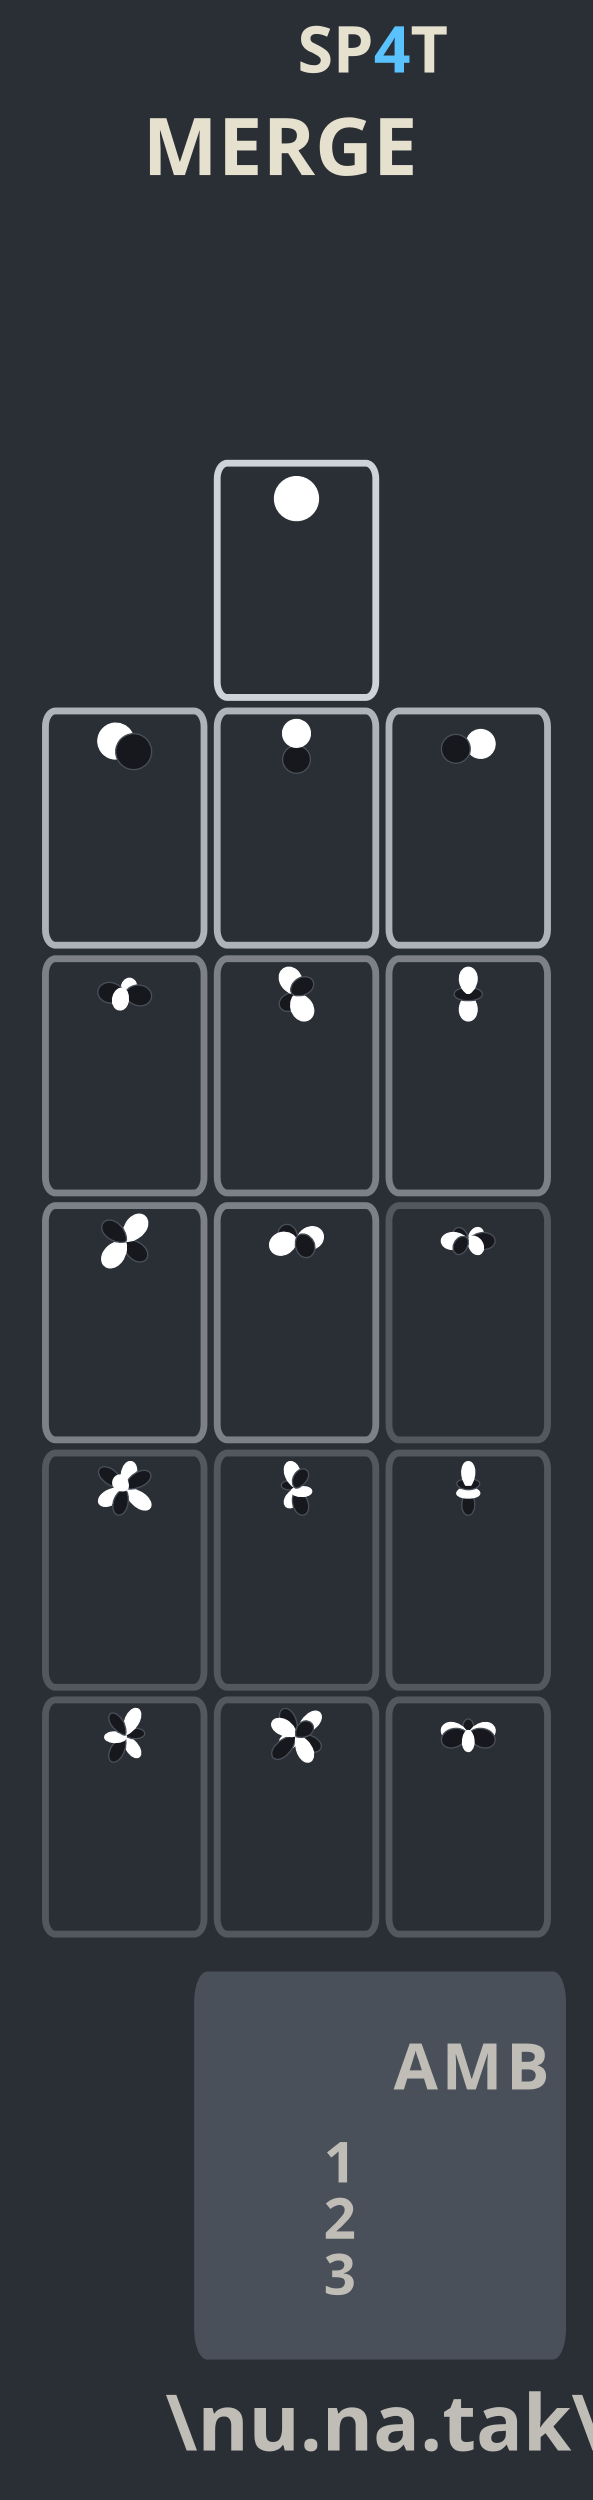
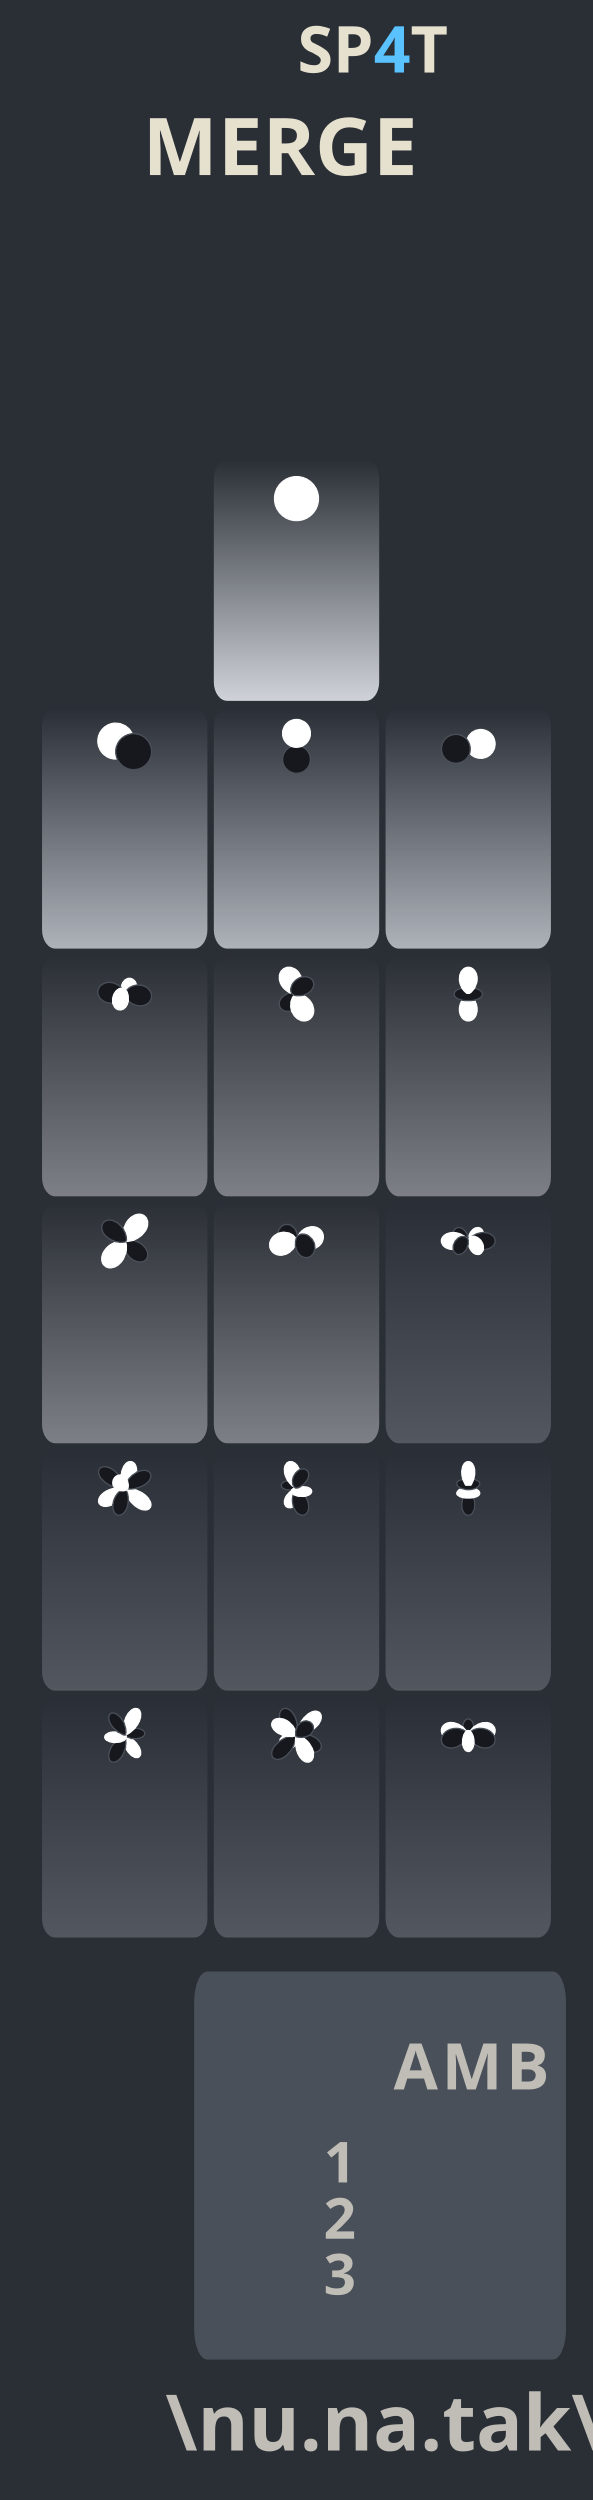
<svg xmlns="http://www.w3.org/2000/svg" version="1.1" width="30.48mm" height="128.5mm" viewBox="0 0 30.48 128.5" id="svg8">
  <defs id="component-defs">
-     
-     
-     
-     
+     <linearGradient id="cell-g1" gradientUnits="userSpaceOnUse" x1="0" y1="23.633" x2="0" y2="36.023">
+       <stop offset="0" stop-color="#2a2e35" />
+       <stop offset="1" stop-color="#cfd3d9" />
+     </linearGradient>
+     <linearGradient id="cell-g2" gradientUnits="userSpaceOnUse" x1="0" y1="36.369" x2="0" y2="48.759">
+       <stop offset="0" stop-color="#2a2e35" />
+       <stop offset="1" stop-color="#cfd3d9" />
+     </linearGradient>
+     <linearGradient id="cell-g3" gradientUnits="userSpaceOnUse" x1="0" y1="49.103" x2="0" y2="61.493">
+       <stop offset="0" stop-color="#2a2e35" />
+       <stop offset="1" stop-color="#cfd3d9" />
+     </linearGradient>
+     <linearGradient id="cell-g4" gradientUnits="userSpaceOnUse" x1="0" y1="61.794" x2="0" y2="74.184">
+       <stop offset="0" stop-color="#2a2e35" />
+       <stop offset="1" stop-color="#cfd3d9" />
+     </linearGradient>
+     <linearGradient id="cell-g5" gradientUnits="userSpaceOnUse" x1="0" y1="74.511" x2="0" y2="86.901">
+       <stop offset="0" stop-color="#2a2e35" />
+       <stop offset="1" stop-color="#cfd3d9" />
+     </linearGradient>
+     <linearGradient id="cell-g6" gradientUnits="userSpaceOnUse" x1="0" y1="87.2" x2="0" y2="99.59">
+       <stop offset="0" stop-color="#2a2e35" />
+       <stop offset="1" stop-color="#cfd3d9" />
+     </linearGradient>
  </defs>
  <g id="panel">
    <rect id="background" x="0" y="0" width="30.48" height="128.5" fill="#2a2e35" />
    <rect style="fill:#4a5059;stroke:none;stroke-width:0.915" id="rect138-0" width="19.112" height="19.948" x="9.98" y="101.335" rx="0.677" ry="1.552" />
    <text id="brand" x="19.76" y="125.958" font-family="'Rounded Mplus 1c', 'Arial Rounded MT Bold', sans-serif" font-size="4" font-weight="700" text-anchor="middle" fill="#bfbdb6">\nu.na.tak\</text>
    <text x="24.135" y="107.4" id="text46" style="font-weight:600;font-size:3.3px;font-family:'Barlow Condensed', 'Arial Narrow', sans-serif;letter-spacing:0.2;text-anchor:middle;fill:#bfbdb6">
      <tspan id="tspan85" x="24.235" y="107.4">AMB</tspan>
    </text>
    <g id="g1" transform="translate(27.285,4.221)">
      <text id="title" x="-12.889" y="4.779" style="font-weight:bold;font-size:4.1px;font-family:'Rounded Mplus 1c', 'Arial Rounded MT Bold', sans-serif;text-anchor:middle;fill:#e6e1cf">
        <tspan id="tspan16" x="-12.889" y="4.779">MERGE</tspan>
      </text>
      <text id="text150" x="-8.13" y="-0.493" style="font-weight:bold;font-size:3.321px;font-family:'Rounded Mplus 1c', 'Arial Rounded MT Bold', sans-serif;text-anchor:middle;fill:#e6e1cf;stroke-width:0.81">
        <tspan id="tspan153" x="-8.13" y="-0.493" style="stroke-width:0.81">SP<tspan fill="#59c2ff" id="title-accent">4</tspan>T</tspan>
      </text>
    </g>
-     <rect style="opacity:0.8;fill:none;stroke:#cfd3d9;stroke-width:0.35" id="rect34" width="8.15" height="12.04" x="19.993" y="36.544" rx="0.509" ry="0.789" />
-     <rect style="opacity:0.8;fill:none;stroke:#cfd3d9;stroke-width:0.35" id="rect21" width="8.15" height="12.04" x="11.165" y="36.544" rx="0.509" ry="0.789" />
-     <rect style="opacity:0.8;fill:none;stroke:#cfd3d9;stroke-width:0.35" id="rect47" width="8.15" height="12.04" x="2.336" y="36.544" rx="0.509" ry="0.789" />
+     <rect style="opacity:0.8;fill:url(#cell-g2);stroke:none" id="rect34" width="8.5" height="12.39" x="19.818" y="36.369" rx="0.684" ry="0.964" />
+     <rect style="opacity:0.8;fill:url(#cell-g2);stroke:none" id="rect21" width="8.5" height="12.39" x="10.99" y="36.369" rx="0.684" ry="0.964" />
+     <rect style="opacity:0.8;fill:url(#cell-g2);stroke:none" id="rect47" width="8.5" height="12.39" x="2.161" y="36.369" rx="0.684" ry="0.964" />
    <g fill-rule="evenodd" stroke-width="2.2" stroke-linejoin="round" id="g2-7" transform="matrix(0.03,0,0,0.03,22.57143,36.86622)">
      <path d="m 73.72,70.32 -6.6,-0.21 -6.19,-1.85 -4.54,-2.69 -4.22,-4.02 1.03,-4.33 -0.21,-7.63 -1.65,-5.37 -3.71,-5.98 3.3,-6.81 5.26,-5.46 6.39,-3.51 6.6,-1.44 h 3.92 l 5.37,1.03 5.15,2.27 3.51,2.47 2.99,2.99 2.48,3.51 1.65,3.51 1.44,5.57 0.21,4.12 -0.83,5.57 -1.03,3.1 -2.89,5.15 -4.43,4.65 -3.72,2.47 -4.33,1.86 z" id="path1-0" style="fill:#ffffff;stroke:#ffffff" />
      <path d="M 30.61,78.78 H 26.69 L 21.33,77.74 16.17,75.48 12.66,73 9.67,70.01 7.2,66.5 5.55,63 4.1,57.43 3.9,53.3 l 0.82,-5.57 1.03,-3.09 2.89,-5.16 4.44,-4.64 3.71,-2.48 4.33,-1.85 4.95,-1.03 h 5.16 l 3.51,0.61 4.12,1.45 4.54,2.68 4.23,3.61 2.47,3.92 1.86,4.12 1.24,5.16 v 6.19 l -0.83,4.74 -2.68,5.16 -2.27,3.1 -2.78,2.78 -3.51,2.48 -5.16,2.26 z" id="path2-4" style="fill:#16181d;stroke:#4a5059" />
    </g>
    <g fill-rule="evenodd" stroke-width="2.2" stroke-linejoin="round" id="g2-0" transform="matrix(0.03,0,0,0.03,13.74278,36.86622)">
      <path d="m 52.59,95.9 h -5.38 l -3.98,-0.8 -7.37,-3.58 -5.28,-5.28 -2.78,-4.98 -1,-2.98 -0.6,-2.99 v -6.17 l 1.99,-6.97 3.59,-5.58 3.48,-3.28 4.39,-2.59 0.79,-1 8.17,1.79 4.58,-0.2 6.17,-1.59 0.8,1 4.38,2.59 3.28,3.08 3.19,4.58 1.79,4.38 0.8,3.79 v 6.17 l -1.2,4.98 -1.99,4.18 -2.99,3.98 -4.68,3.89 -4.38,2.19 z" id="path1-6" style="fill:#16181d;stroke:#4a5059" />
      <path d="M 51.19,51.49 46.61,51.29 40.64,49.9 34.27,45.72 30.98,42.23 28.79,38.85 27,34.47 26.2,30.68 v -6.17 l 0.6,-2.99 2.19,-5.37 2.19,-3.39 3.69,-3.68 3.18,-2.19 5.18,-2.19 3.98,-0.8 h 5.38 l 3.98,0.8 7.37,3.58 3.29,2.89 3.18,4.18 1.99,4.18 1.2,4.98 v 6.17 l -0.8,3.79 -1.79,4.38 -2.99,4.38 -3.48,3.29 -5.38,3.38 z" id="path2-5" style="fill:#ffffff;stroke:#ffffff" />
    </g>
    <g fill-rule="evenodd" stroke-width="2.2" stroke-linejoin="round" id="g2-3" transform="matrix(0.03,0,0,0.03,4.91514,36.86712)">
      <path d="M 36.89,71.46 H 31.24 L 25.07,70.17 20.19,68.12 14.54,64.26 11.32,61.05 7.98,56.42 4.9,49.23 3.87,43.58 v -5.66 l 1.29,-6.42 2.31,-5.4 3.08,-4.63 4.76,-4.75 5.65,-3.6 6.43,-2.31 5.14,-0.77 9.25,0.77 8.73,3.6 6.04,4.75 2.83,3.34 3.34,5.4 -1.16,0.64 -5.91,1.03 -6.68,3.08 -3.85,2.83 -3.47,3.47 -3.09,4.37 -3.08,7.19 -1.03,5.66 0.26,7.71 z" id="path1-85" style="fill:#ffffff;stroke:#ffffff" />
      <path d="m 67.22,89.7 -6.43,-0.25 -4.62,-1.03 -4.63,-1.8 -5.65,-3.6 -4.76,-4.75 -4.36,-6.68 0.25,-0.52 -1.28,-2.82 -1.29,-6.43 v -5.65 l 1.03,-5.66 3.08,-7.19 3.09,-4.37 3.47,-3.47 5.65,-3.85 4.88,-2.06 7.2,-1.54 5.65,0.25 6.17,1.29 4.88,2.06 5.66,3.85 3.21,3.21 3.34,4.63 3.08,7.19 1.03,5.66 v 5.65 l -1.28,6.43 -2.32,5.39 -3.08,4.63 -4.75,4.75 -5.66,3.6 -6.42,2.31 z" id="path2-1" style="fill:#16181d;stroke:#4a5059" />
    </g>
-     <rect style="fill:none;stroke:#cfd3d9;stroke-width:0.35" id="rect137" width="8.15" height="12.04" x="11.165" y="23.808" rx="0.509" ry="0.789" />
+     <rect style="fill:url(#cell-g1);stroke:none" id="rect137" width="8.5" height="12.39" x="10.99" y="23.633" rx="0.684" ry="0.964" />
    <path d="M 15.342,26.763 H 15.137 l -0.224,-0.043 -0.2,-0.081 -0.2,-0.134 -0.15,-0.15 -0.134,-0.2 -0.081,-0.2 -0.043,-0.224 v -0.205 l 0.043,-0.224 0.081,-0.2 0.134,-0.2 0.15,-0.15 0.2,-0.134 0.2,-0.081 0.224,-0.043 h 0.205 l 0.224,0.043 0.2,0.081 0.2,0.134 0.15,0.15 0.134,0.2 0.081,0.2 0.043,0.224 v 0.205 l -0.043,0.224 -0.081,0.2 -0.134,0.2 -0.15,0.15 -0.2,0.134 -0.2,0.081 z" id="path1-2" style="fill:#ffffff;fill-rule:evenodd;stroke:#ffffff;stroke-width:0.054;stroke-linejoin:round" />
-     <rect style="opacity:0.5;fill:none;stroke:#cfd3d9;stroke-width:0.35" id="rect40" width="8.15" height="12.04" x="19.993" y="49.278" rx="0.509" ry="0.789" />
-     <rect style="opacity:0.5;fill:none;stroke:#cfd3d9;stroke-width:0.35" id="rect41" width="8.15" height="12.04" x="11.165" y="49.278" rx="0.509" ry="0.789" />
-     <rect style="opacity:0.5;fill:none;stroke:#cfd3d9;stroke-width:0.35" id="rect42" width="8.15" height="12.04" x="2.336" y="49.278" rx="0.509" ry="0.789" />
+     <rect style="opacity:0.5;fill:url(#cell-g3);stroke:none" id="rect40" width="8.5" height="12.39" x="19.818" y="49.103" rx="0.684" ry="0.964" />
+     <rect style="opacity:0.5;fill:url(#cell-g3);stroke:none" id="rect41" width="8.5" height="12.39" x="10.99" y="49.103" rx="0.684" ry="0.964" />
+     <rect style="opacity:0.5;fill:url(#cell-g3);stroke:none" id="rect42" width="8.5" height="12.39" x="2.161" y="49.103" rx="0.684" ry="0.964" />
    <g fill-rule="evenodd" stroke-width="2.2" stroke-linejoin="round" id="g4-59" transform="matrix(0.03,0,0,0.03,13.74293,49.59772)">
      <path d="M 38.02,79.63 31.6,79.42 28.18,78.35 24.97,76.42 22.51,73.75 21.22,71.4 20.37,67.97 v -2.78 l 0.85,-3.64 1.5,-2.99 3.75,-4.39 4.92,-3.42 6.63,-3 h 1.28 l 2.14,0.86 3.21,2.78 1.61,0.54 -3,3.63 -2.78,7.28 -0.43,8.98 1.71,7.06 z" id="path1-83" style="fill:#16181d;stroke:#4a5059" />
      <path d="m 41.44,48.61 -3.21,-0.86 -2.99,-1.92 -4.92,-3.64 -2.89,-2.89 -3,-4.06 -2.14,-4.07 -1.71,-5.99 v -7.27 l 0.86,-3.21 1.92,-3.85 4.39,-4.39 5.56,-2.35 h 7.06 l 6.85,2.78 3.42,2.57 2.89,3.1 4.71,7.91 -0.54,0.75 -5.56,2.36 -3.85,2.78 -3.75,3.96 -2.35,3.63 -2.14,6.42 v 4.5 z" id="path2-0" style="fill:#ffffff;stroke:#ffffff" />
      <path d="M 65.19,95.89 H 60.7 l -3,-0.64 -6.42,-3.21 -5.02,-4.81 -4.71,-7.92 -1.5,-7.49 0.43,-8.98 2.78,-7.28 2.89,-3.53 3.21,0.64 h 6.84 l 5.35,-0.64 5.57,3.64 5.24,4.81 2.99,4.07 2.14,4.06 1.93,7.71 -0.22,5.56 -1.28,4.28 -2.14,3.64 -2.89,2.88 -3.63,2.14 z" id="path3-90" style="fill:#ffffff;stroke:#ffffff" />
      <path d="m 56.2,52.67 h -6.84 l -3,-0.64 -2.78,-1.28 -1.82,-1.82 -1.71,-4.06 v -4.5 l 2.14,-6.42 2.35,-3.63 3.75,-3.96 3.85,-2.78 6.2,-3 8.56,-0.43 5.99,1.93 4.39,3.96 1.92,4.49 v 5.35 l -2.13,5.35 -3.75,4.38 -4.49,3.21 -7.06,3.21 z" id="path4-7" style="fill:#16181d;stroke:#4a5059" />
    </g>
    <g fill-rule="evenodd" stroke-width="2.2" stroke-linejoin="round" id="g3-6" transform="matrix(0.03,0,0,0.03,22.57143,49.60072)">
      <path d="M 51.01,95.9 46.57,95.5 42.33,93.48 39.21,90.55 36.18,85.31 34.77,79.46 V 73.4 l 1.21,-5.85 3.13,-7.36 6.05,0.81 h 9.48 l 6.05,-0.81 3.13,7.36 1.21,5.85 v 5.85 l -2.02,7.47 -2.42,3.83 -2.32,2.32 -2.82,1.82 z" id="path1-838" style="fill:#ffffff;stroke:#ffffff" />
      <path d="m 54.64,61 h -9.48 l -6.26,-0.61 -0.6,-0.6 -5.45,-1.62 -4.03,-2.42 -2.53,-3.13 -0.4,-1.21 0.4,-4.23 1.92,-2.53 2.62,-2.01 8.07,-3.23 6.46,7.46 3.03,1.82 4.03,-0.2 4.54,-4.14 3.93,-4.94 7.67,3.02 3.73,2.93 1.62,3.03 v 3.02 l -1.01,2.22 -1.92,2.12 -4.03,2.42 -5.45,1.62 -0.61,0.6 z" id="path2-6" style="fill:#16181d;stroke:#4a5059" />
      <path d="m 51.41,48.69 -4.03,-0.2 -4.54,-4.14 -3.84,-4.84 -3.02,-7.26 -1.21,-5.86 0.4,-8.47 2.62,-6.66 4.54,-4.94 3.03,-1.61 3.43,-0.81 3.63,0.2 3.03,1.01 2.82,1.82 2.32,2.32 3.03,5.24 1.41,5.85 v 6.05 l -0.6,3.64 -3.64,9.48 -6.35,7.36 z" id="path3-1" style="fill:#ffffff;stroke:#ffffff" />
    </g>
    <g fill-rule="evenodd" stroke-width="2.2" stroke-linejoin="round" id="g4-5" transform="matrix(0.03,0,0,0.03,4.91424,49.60072)">
      <path d="m 52.58,43.75 -3.37,-3.17 -1.99,-0.79 -2.57,-0.2 -0.7,-0.89 0.8,-4.36 1.98,-4.56 3.86,-4.47 4.76,-2.37 3.97,-0.2 4.36,1.58 3.47,3.08 1.19,1.78 1.98,5.35 -5.05,0.9 -5.36,2.18 -4.36,2.97 z" id="path1-8" style="fill:#ffffff;stroke:#ffffff" />
      <path d="M 29.38,65.56 20.26,64.77 13.32,62 7.67,57.14 4.89,52.38 3.9,48.41 v -3.57 l 0.99,-3.96 1.99,-3.57 2.28,-2.48 5.35,-3.37 6.15,-1.58 h 5.55 l 4.95,0.99 7.34,3.37 5.16,3.76 0.89,1.49 -3.67,0.89 -3.17,1.79 -3.08,2.87 -2.18,2.98 -1.78,3.57 -1.39,4.95 z" id="path2-8" style="fill:#16181d;stroke:#4a5059" />
      <path d="m 79.15,69.93 h -5.56 l -6.14,-1.39 -6.15,-2.98 -5.45,-4.06 -0.2,-9.91 -1.19,-4.17 -1.98,-3.57 4.86,-4.66 3.76,-2.18 4.17,-1.58 5.15,-1.19 5.55,0.2 5.75,1.18 4.76,2.19 2.58,1.78 3.67,3.87 2.18,3.96 0.99,3.97 -0.4,5.75 -1.78,4.16 -3.07,3.67 -2.98,2.18 -4.56,1.98 z" id="path3-9" style="fill:#16181d;stroke:#4a5059" />
      <path d="m 43.26,77.06 -5.16,-0.59 -3.17,-1.78 -2.28,-2.28 -3.37,-6.75 -0.2,-7.93 2.18,-7.53 3.37,-5.16 3.08,-2.87 3.17,-1.79 5.35,-0.79 4.17,1.79 3.47,4.65 1.98,6.75 0.2,9.12 -1.79,5.75 -2.57,4.36 -3.87,3.47 z" id="path4-4" style="fill:#ffffff;stroke:#ffffff" />
    </g>
-     <rect style="opacity:0.25;fill:none;stroke:#cfd3d9;stroke-width:0.35" id="rect98" width="8.15" height="12.04" x="19.993" y="61.969" rx="0.509" ry="0.789" />
-     <rect style="opacity:0.5;fill:none;stroke:#cfd3d9;stroke-width:0.35" id="rect99" width="8.15" height="12.04" x="11.165" y="61.969" rx="0.509" ry="0.789" />
-     <rect style="opacity:0.5;fill:none;stroke:#cfd3d9;stroke-width:0.35" id="rect100" width="8.15" height="12.04" x="2.336" y="61.969" rx="0.509" ry="0.789" />
+     <rect style="opacity:0.25;fill:url(#cell-g4);stroke:none" id="rect98" width="8.5" height="12.39" x="19.818" y="61.794" rx="0.684" ry="0.964" />
+     <rect style="opacity:0.5;fill:url(#cell-g4);stroke:none" id="rect99" width="8.5" height="12.39" x="10.99" y="61.794" rx="0.684" ry="0.964" />
+     <rect style="opacity:0.5;fill:url(#cell-g4);stroke:none" id="rect100" width="8.5" height="12.39" x="2.161" y="61.794" rx="0.684" ry="0.964" />
    <g fill-rule="evenodd" stroke-width="2.2" stroke-linejoin="round" id="g4-9" transform="matrix(0.03,0,0,0.03,4.91469,62.29178)">
      <path d="m 78.06,85.77 -5.52,-0.24 -4.6,-1.37 -3.22,-1.61 -4.83,-3.46 -4.02,-4.02 -2.77,-3.91 -1.15,-0.69 0.93,-11.73 -0.47,-3.68 -1.26,-4.03 0.92,-0.69 h 4.83 l 8.74,-1.83 0.92,0.91 5.29,1.85 5.75,3.21 2.99,2.3 4.25,4.49 2.31,3.68 1.83,4.6 0.24,6.21 -0.47,1.84 -1.84,3.45 -1.95,1.95 -3.22,1.84 z" id="path1-67" style="fill:#16181d;stroke:#4a5059" />
      <path d="m 54.14,50.58 -2.19,-0.35 0.93,-2.76 -0.69,-6.9 -2.07,-5.98 -2.31,-4.14 v -1.38 l 5.07,-11.04 2.99,-4.14 4.25,-4.26 6.67,-4.14 4.83,-1.38 4.37,-0.23 3.45,0.69 3.45,1.61 4.02,4.03 2.31,6.21 -0.24,7.13 -1.6,5.06 -2.07,3.91 -6.33,7.47 -7.36,5.29 -5.06,2.31 -0.92,0.92 z" id="path2-89" style="fill:#ffffff;stroke:#ffffff" />
      <path d="m 26.31,95.89 -4.14,-0.23 -4.14,-1.38 -4.48,-3.8 -1.62,-2.53 -1.38,-4.6 V 77.6 l 1.38,-5.29 1.84,-3.91 4.37,-5.98 4.26,-4.03 3.45,-2.52 7.36,-3.68 0.92,-0.92 1.84,-0.24 5.75,1.16 h 5.98 l 3.45,-0.92 1.5,5.17 v 8.97 l -0.92,4.14 0.22,1.15 -0.68,0.69 -3.68,9.2 -3.68,5.29 -5.41,5.18 -5.52,3.22 z" id="path3-7" style="fill:#ffffff;stroke:#ffffff" />
      <path d="m 50,51.73 -8.28,0.46 -5.75,-1.16 -1.84,0.24 -0.92,-0.93 -5.29,-1.83 -5.75,-3.23 -6.33,-5.63 -2.53,-3.45 -2.07,-4.37 -0.69,-2.76 0.47,-6.9 1.83,-3.45 1.96,-1.95 3.22,-1.85 3.68,-0.92 h 3.91 l 4.37,0.92 7.59,3.91 6.33,5.87 2.75,3.91 1.15,0.69 v 1.15 l 2.99,5.75 1.85,6.67 0.23,4.6 -0.93,2.99 z" id="path4-5" style="fill:#16181d;stroke:#4a5059" />
    </g>
    <g fill-rule="evenodd" stroke-width="2.2" stroke-linejoin="round" id="g4-52" transform="matrix(0.03,0,0,0.03,13.74308,62.28833)">
      <path d="m 49.14,46 -4.11,-5.18 -3.24,-2.37 -4.75,-2.16 -8.64,-1.3 -5.61,0.65 -4.54,1.51 0.76,-4.43 1.3,-3.24 4.21,-5.07 5.18,-2.59 6.26,-0.22 5.19,1.94 5.07,4.43 1.94,2.81 2.16,4.75 1.3,6.05 -1.51,1.94 z" id="path1-4" style="fill:#16181d;stroke:#4a5059" />
      <path d="m 81.75,62.85 -0.33,-4.86 -1.51,-5.61 -3.02,-5.4 -4.21,-4.43 -4.76,-3.02 -5.18,-1.52 h -4.32 l -5.07,1.84 2.37,-3.67 3.35,-3.56 4.32,-3.24 4.32,-2.16 7.13,-1.73 h 4.31 l 4.97,1.08 3.24,1.51 3.24,2.38 2.48,2.91 1.73,3.24 1.08,4.1 v 4.54 l -1.51,5.4 -1.94,3.45 -3.78,4.21 z" id="path2-9" style="fill:#ffffff;stroke:#ffffff" />
      <path d="M 24.95,74.3 H 20.63 L 15.66,73.22 11.34,71.06 8.43,68.57 5.4,64.25 4.11,60.37 3.89,54.54 l 0.65,-3.03 1.73,-4.1 2.59,-3.67 3.56,-3.35 5.62,-3.46 5.83,-1.51 4.53,-0.43 8.64,1.3 6.91,3.67 4.43,4.86 0.65,1.94 -0.87,3.67 v 6.48 l -4.1,6.7 -6.37,5.93 -5.61,3.03 z" id="path3-4" style="fill:#ffffff;stroke:#ffffff" />
      <path d="M 67.49,78.4 62.74,77.97 58.64,76.24 56.48,74.73 51.62,69 49.46,64.25 48.6,59.93 l -0.65,-0.86 0.21,-8.64 1.52,-6.05 1.94,-2.8 0.11,-0.97 0.43,0.43 4.32,-2.59 1.94,-0.44 5.62,0.22 3.88,1.3 3.03,1.72 5.94,5.73 3.02,5.4 0.86,2.59 0.87,7.99 -2.16,7.34 -4.21,5.08 -3.24,1.94 z" id="path4-47" style="fill:#16181d;stroke:#4a5059" />
    </g>
    <g fill-rule="evenodd" stroke-width="2.2" stroke-linejoin="round" id="g6" transform="matrix(0.03,0,0,0.03,22.57143,62.29118)">
      <path d="m 50,48.16 -0.1,-4.54 0.78,-0.77 1.35,-4.64 2.32,-4.25 3.77,-4.16 3.86,-2.32 5.03,-0.77 3.67,1.16 2.61,2.22 1.74,3.09 0.48,2.23 -6.76,0.77 -7.73,2.71 -8.89,5.41 -1.45,1.83 z" id="path1-9" style="fill:#ffffff;stroke:#ffffff" />
      <path d="M 49.81,48.16 49.32,46.52 47.68,44.3 38.4,38.69 31.06,36.18 24.1,35.41 l 2.61,-5.51 2.42,-2.03 3.67,-1.16 5.02,0.77 3.87,2.32 3.77,4.16 2.32,4.25 1.35,4.64 0.77,0.77 z" id="path2-55" style="fill:#16181d;stroke:#4a5059" />
      <path d="M 23.91,64.59 17.92,63.82 13.08,62.27 9.41,60.15 6.03,56.76 3.9,51.93 v -4.06 l 0.78,-2.51 1.93,-3.09 2.8,-2.61 3.67,-2.13 4.84,-1.54 5.99,-0.78 5.22,0.58 6.57,1.74 8.12,4.45 h -4.45 l -3.48,0.97 -4.44,2.7 -2.81,2.8 -2.12,3.1 -1.94,4.63 -0.58,2.71 z" id="path3-6" style="fill:#ffffff;stroke:#ffffff" />
      <path d="m 75.9,64.59 -0.1,-5.7 -0.58,-2.71 -1.93,-4.63 -2.13,-3.1 -2.8,-2.8 -4.44,-2.7 -3.48,-0.97 -4.64,0.39 0.19,-0.39 8.12,-4.45 6.57,-1.74 5.22,-0.58 5.99,0.78 4.83,1.54 3.67,2.13 2.61,2.42 1.74,2.51 1.16,3.28 -0.19,4.84 -2.51,4.83 -2.81,2.61 -3.67,2.12 -4.83,1.55 z" id="path4-1" style="fill:#16181d;stroke:#4a5059" />
      <path d="M 67.01,73.1 61.98,72.32 58.12,70 54.35,65.85 51.64,60.63 50.68,56.96 49.9,56.18 v -7.92 l 1.94,-3.67 2.99,-2.03 2.13,-0.58 h 3.48 l 5.41,1.93 5.31,4.54 3.48,6 1.16,4.44 v 5.8 l -0.77,1.93 -3,4.35 -2.51,1.55 z" id="path5" style="fill:#ffffff;stroke:#ffffff" />
      <path d="M 34.73,73.1 31.64,72.9 29.13,71.94 25.74,68.55 24,64.69 v -5.8 l 0.58,-2.71 2.9,-6.18 4.74,-4.93 3.67,-2.12 2.51,-0.78 h 5.42 l 2.89,1.36 2.61,2.99 0.58,1.74 v 7.92 l -0.77,0.78 -0.97,3.67 -1.74,3.67 -2.31,3.29 -4.35,3.77 z" id="path6" style="fill:#16181d;stroke:#4a5059" />
    </g>
-     <rect style="opacity:0.25;fill:none;stroke:#cfd3d9;stroke-width:0.35" id="rect158" width="8.15" height="12.04" x="19.993" y="74.686" rx="0.509" ry="0.789" />
-     <rect style="opacity:0.25;fill:none;stroke:#cfd3d9;stroke-width:0.35" id="rect159" width="8.15" height="12.04" x="11.165" y="74.686" rx="0.509" ry="0.789" />
-     <rect style="opacity:0.25;fill:none;stroke:#cfd3d9;stroke-width:0.35" id="rect160" width="8.15" height="12.04" x="2.336" y="74.686" rx="0.509" ry="0.789" />
-     <rect style="opacity:0.25;fill:none;stroke:#cfd3d9;stroke-width:0.35" id="rect224" width="8.15" height="12.04" x="19.993" y="87.375" rx="0.509" ry="0.789" />
-     <rect style="opacity:0.25;fill:none;stroke:#cfd3d9;stroke-width:0.35" id="rect225" width="8.15" height="12.04" x="11.165" y="87.375" rx="0.509" ry="0.789" />
-     <rect style="opacity:0.25;fill:none;stroke:#cfd3d9;stroke-width:0.35" id="rect226" width="8.15" height="12.04" x="2.336" y="87.375" rx="0.509" ry="0.789" />
+     <rect style="opacity:0.25;fill:url(#cell-g5);stroke:none" id="rect158" width="8.5" height="12.39" x="19.818" y="74.511" rx="0.684" ry="0.964" />
+     <rect style="opacity:0.25;fill:url(#cell-g5);stroke:none" id="rect159" width="8.5" height="12.39" x="10.99" y="74.511" rx="0.684" ry="0.964" />
+     <rect style="opacity:0.25;fill:url(#cell-g5);stroke:none" id="rect160" width="8.5" height="12.39" x="2.161" y="74.511" rx="0.684" ry="0.964" />
+     <rect style="opacity:0.25;fill:url(#cell-g6);stroke:none" id="rect224" width="8.5" height="12.39" x="19.818" y="87.2" rx="0.684" ry="0.964" />
+     <rect style="opacity:0.25;fill:url(#cell-g6);stroke:none" id="rect225" width="8.5" height="12.39" x="10.99" y="87.2" rx="0.684" ry="0.964" />
+     <rect style="opacity:0.25;fill:url(#cell-g6);stroke:none" id="rect226" width="8.5" height="12.39" x="2.161" y="87.2" rx="0.684" ry="0.964" />
    <g fill-rule="evenodd" stroke-width="2.2" stroke-linejoin="round" id="g8" transform="matrix(0.03,0,0,0.03,4.91469,75.00545)">
      <path stroke="#4a5059" d="m 68.08,52.17 -1.37,-0.22 -3.55,-1.03 3.55,-0.58 z M 56.41,73 l -0.57,-0.57 0.11,-5.84 4.01,5.61 -0.35,0.57 z" id="path1-5" style="fill:#16181d" />
      <path d="m 54.58,37.07 -2.86,-4.92 -2.86,-2.86 -2.75,-1.6 -2.17,-0.58 0.91,-6.63 3.43,-8.7 3.78,-4.69 2.52,-1.83 2.74,-1.15 h 4.35 l 3.21,1.61 2.17,2.17 1.6,2.75 1.37,4.57 0.46,6.87 -7.66,5.38 -4.92,4.92 z" id="path2-91" style="fill:#ffffff;stroke:#ffffff" />
      <path d="M 17.96,80.78 13.61,80.55 9.26,78.95 6.4,76.32 5.49,74.49 5.03,72.66 l 0.46,-4.58 1.83,-3.89 2.52,-3.2 4.92,-4.24 4.12,-2.52 5.03,-2.28 8.24,-2.52 h 0.91 l 4.35,2.97 4.58,1.15 0.34,0.34 -4.8,4.58 -3.21,4.57 -2.74,5.73 -2.29,8.92 -6.07,2.18 z" id="path3-3" style="fill:#ffffff;stroke:#ffffff" />
      <path d="m 86.16,86.96 -5.95,-0.46 -5.72,-2.06 -7.1,-4.57 -6.29,-6.07 -5.26,-7.32 -0.92,-7.1 -2.4,-6.75 2.06,-1.6 7.78,-0.23 5.95,1.37 11.21,5.27 5.72,4.12 4.47,4.46 4.12,6.87 0.91,3.66 v 2.74 l -0.91,2.98 -2.18,2.63 -2.52,1.37 z" id="path4-8" style="fill:#ffffff;stroke:#ffffff" />
      <path d="M 31.23,47.37 23.45,44.16 16.82,40.04 9.15,32.61 6.4,28.03 5.03,23.22 v -2.74 l 0.69,-2.52 2.4,-3.09 2.52,-1.37 2.97,-0.69 4.81,0.23 4.8,1.37 4.58,2.29 4.58,3.21 7.21,7.2 -4.69,2.18 -2.64,2.63 -1.83,3.2 -0.91,3.67 v 3.43 z" id="path5-8" style="fill:#16181d;stroke:#4a5059" />
      <path d="m 62.13,51.03 -7.44,-0.11 0.92,-2.06 0.45,-4.12 -0.45,-3.89 -1.15,-3.67 3.44,-4.8 4.92,-4.92 6.86,-4.58 0.92,-1.14 0.45,0.45 2.75,-1.37 5.95,-1.6 4.58,-0.23 3.66,0.69 3.2,1.6 2.18,2.17 1.37,3.66 -0.46,4.58 -2.28,4.58 -3.55,4 -4.81,3.67 -6.64,3.43 -8.69,2.52 -0.92,0.68 -1.6,-0.23 z" id="path6-9" style="fill:#16181d;stroke:#4a5059" />
      <path d="m 41.07,95.89 -2.97,-0.23 -3.2,-1.61 -2.18,-2.17 -1.6,-2.75 -1.37,-4.57 -0.23,-6.18 -0.46,-0.46 0.69,-0.92 0.68,-4.57 1.6,-4.81 2.29,-4.58 3.21,-4.57 4.46,-4.47 h 5.72 l 4.58,-1.14 2.4,5.61 1.15,6.41 v 7.55 l 0.45,0.68 -0.68,0.92 -0.69,5.26 -2.97,7.78 -3.21,4.58 -3.55,2.86 z" id="path7" style="fill:#16181d;stroke:#4a5059" />
      <path d="m 47.71,54 -5.49,-0.22 -6.18,-2.06 -3.78,-2.41 0.46,-0.45 -2.52,-3.89 -0.68,-2.75 v -3.43 l 0.91,-3.67 1.83,-3.2 2.64,-2.63 3.43,-1.83 4.8,-0.46 0.46,-0.46 0.46,0.69 3.43,1.14 4.24,3.78 2.97,5.49 1.37,7.1 -0.68,4.8 -2.18,2.86 -1.83,0.92 z" id="path8-4" style="fill:#ffffff;stroke:#ffffff" />
    </g>
    <g fill-rule="evenodd" stroke-width="2.2" stroke-linejoin="round" id="g6-3" transform="matrix(0.03,0,0,0.03,13.74278,75.00545)">
      <path d="m 40.4,83.1 -4.8,-0.2 -2,-0.8 -2.5,-2.1 -1.8,-3.8 -0.2,-4.8 1.6,-5.4 2.2,-3.8 4.9,-5.5 3.2,-2.4 0.9,3.5 2.2,2.2 -1.2,7 v 5.8 l 1.8,8.8 z" id="path1-95" style="fill:#ffffff;stroke:#ffffff" />
      <path d="m 41.2,53.1 -0.4,-0.4 -8,-0.4 -5.6,-2.2 -2.3,-2.1 -1,-2.2 v -2 l 1,-2.2 3.1,-2.7 6.8,-2.6 2.9,4.1 4.1,4.3 6.7,4.7 -2.5,0.1 -2,0.8 z m 17.4,-6 -3.1,0.5 3,-1.6 z" id="path2-17" style="fill:#16181d;stroke:#4a5059" />
      <path d="m 46.4,48.1 -4.6,-3.4 -7.3,-8.3 -3.6,-7.8 -1.4,-5 -0.4,-7.8 1.2,-5 3.3,-4.7 3.8,-2 5.4,0.2 4.8,2.6 3.7,3.9 3.8,7 -3.7,2.7 -3.3,3.3 -2.2,3.2 -2.2,5 -0.8,4 0.2,5.4 1,3.2 z" id="path3-45" style="fill:#ffffff;stroke:#ffffff" />
      <path d="m 61.2,95.9 -4.8,-0.6 -4.2,-2.4 -3.7,-3.9 -4,-7.2 -1.6,-9 V 67 l 1.3,-6.9 4.4,2.2 5.2,1.2 11.7,-0.1 -0.4,0.4 3,5.4 1.8,5.2 0.8,4.6 v 5 l -1.2,5 -2.2,3.6 -2.5,2.1 z" id="path4-14" style="fill:#16181d;stroke:#4a5059" />
      <path d="m 61.6,63.7 -9,-0.4 -7.2,-2.4 -3.5,-3.1 -0.8,-2.2 0.2,-2.8 3.5,-2.9 7.2,-0.6 3.2,-1.6 3.6,-0.8 8.2,0.6 3.8,1.2 2.6,1.6 1.5,1.5 1,2.2 v 2 l -1,2.2 -1.9,1.9 -2.8,1.6 -4.6,1.6 z" id="path5-6" style="fill:#ffffff;stroke:#ffffff" />
      <path d="m 52.6,49.1 -4,0.4 -1.6,-1 -1.9,-2.1 -1.6,-3.4 -0.6,-7 1.6,-6.2 3.6,-6 3.3,-3.3 3.6,-2.6 4.4,-1.2 h 3.8 l 2.2,0.6 3.3,2.5 1.8,3.8 0.2,4.8 -1.6,5.4 -3.4,5.4 -3.7,3.9 -5.8,4.2 z" id="path6-0" style="fill:#16181d;stroke:#4a5059" />
    </g>
    <g fill-rule="evenodd" stroke-width="2.2" stroke-linejoin="round" id="g4-3" transform="matrix(0.03,0,0,0.03,22.57157,75.00845)">
      <path d="m 51.42,95.9 h -3.05 l -3.46,-1.63 -2.14,-2.14 -2.44,-4.48 -1.22,-4.47 -0.41,-6.72 1.94,-11.09 5.09,0.81 13.73,-0.51 -0.2,1.02 1.22,4.27 0.61,5.5 -0.2,5.29 -0.81,4.07 -3.06,6.31 -2.14,2.14 z" id="path1-22" style="fill:#16181d;stroke:#4a5059" />
      <path d="m 54.07,66.18 h -8.34 l -5.5,-0.61 -4.88,-1.63 -4.38,-3.15 -0.82,-2.04 0.41,-2.44 2.75,-3.56 4.27,-2.85 5.7,1.63 4.89,0.61 5.9,-0.21 8.35,-2.03 5.59,4.37 1.22,2.04 0.41,2.24 -0.81,2.24 -1.53,1.52 -2.85,1.63 -4.88,1.63 z" id="path2-14" style="fill:#ffffff;stroke:#ffffff" />
      <path d="m 51.63,52.14 -5.9,-0.21 -7.33,-2.03 -1.02,0.2 -4.07,-3.05 -2.14,-2.34 -1.02,-2.65 0.82,-3.05 2.75,-2.34 6.71,-2.65 3.77,8.25 1.22,2.03 0.92,0.31 7.93,-0.21 5.09,-10.38 6.72,2.65 2.75,2.34 0.81,2.03 -0.2,1.84 -0.82,1.83 -2.13,2.34 -4.07,2.85 -5.91,1.63 z" id="path3-77" style="fill:#16181d;stroke:#4a5059" />
      <path d="m 54.38,44.3 h -8.96 l -4.88,-10.18 -1.43,-6.51 -0.41,-7.12 1.63,-8.35 2.44,-4.48 2.14,-2.13 3.46,-1.63 4.28,0.41 2.23,1.22 2.14,2.13 2.44,4.48 1.43,5.9 v 7.94 l -1.63,8.14 -3.66,8.15 z" id="path4-0" style="fill:#ffffff;stroke:#ffffff" />
    </g>
    <g fill-rule="evenodd" stroke-width="2.2" stroke-linejoin="round" id="g6-9" transform="matrix(0.03,0,0,0.03,4.91439,87.69745)">
      <path d="m 72.05,88.05 -4.67,-0.21 -5.93,-3.18 -5.62,-5.83 -4.45,-7 -0.21,-2.54 0.84,-5.94 -0.42,-7.41 0.64,-1.06 0.31,-2.65 9.75,3.6 7.53,7.31 5.09,7.42 2.12,5.94 0.21,5.72 -1.48,3.39 -2.02,1.8 z" id="path1-57" style="fill:#ffffff;stroke:#ffffff" />
      <path d="m 62.51,55.83 -9.75,-3.39 -0.96,-2.02 -1.06,-0.84 2.65,-0.96 4.88,-2.97 5.51,-4.45 3.6,-3.81 6.15,0.85 4.66,1.48 3.18,1.91 2.02,2.22 0.85,2.12 -0.43,2.97 -1.48,2.12 -2.02,1.59 -3.6,1.7 -3.39,0.84 -3.18,0.43 -7.21,-0.21 z" id="path2-2" style="fill:#16181d;stroke:#4a5059" />
      <path d="m 32.41,95.89 h -2.97 l -2.76,-1.06 -1.8,-1.59 -1.7,-2.96 -0.84,-5.09 0.21,-3.18 2.33,-8.06 3.18,-5.93 3.82,-4.88 -0.32,-0.74 6.99,-0.42 4.45,-0.85 4.88,-1.91 3.6,-3.18 0.53,7.31 -0.84,5.94 0.21,2.33 -0.85,0.85 -2.33,7.63 -2.76,5.3 -3.18,4.24 -4.98,4.35 z" id="path3-97" style="fill:#16181d;stroke:#4a5059" />
      <path d="m 51.48,49.47 -0.74,-0.11 1.27,-4.24 -0.21,-5.08 -1.48,-6.57 -1.7,-4.03 v -1.49 l 0.64,-0.63 2.33,-7.63 4.03,-7.21 5.62,-5.83 3.81,-2.12 2.33,-0.64 4.45,0.43 2.12,1.27 1.59,1.8 1.7,4.67 -0.21,6.99 -2.12,6.78 -3.18,5.94 -3.82,4.88 0.21,0.42 -9.85,8.58 z" id="path4-6" style="fill:#ffffff;stroke:#ffffff" />
      <path d="m 31.98,62.4 -7.42,-1.27 -6.15,-2.97 -2.01,-2.22 -0.85,-2.12 0.43,-2.97 1.48,-2.12 4.56,-2.86 3.39,-1.06 4.24,-0.64 7.21,0.21 0.42,-0.42 7.84,4.24 2.55,1.06 3.18,0.42 0.95,0.74 0.64,1.49 -0.21,2.97 -3.29,3.71 -6.78,2.75 z" id="path5-82" style="fill:#ffffff;stroke:#ffffff" />
      <path d="m 50.42,49.68 -3.39,-0.63 -7.63,-4.24 -1.69,-0.43 -0.22,-0.85 -7.52,-6.88 -4.03,-5.52 -2.76,-6.14 -0.84,-5.3 1.27,-4.88 2.44,-2.44 1.69,-0.63 h 3.82 l 4.24,1.69 6.25,5.2 4.03,5.51 2.54,4.03 2.97,10.38 0.42,6.57 -0.63,3.18 z" id="path6-99" style="fill:#16181d;stroke:#4a5059" />
    </g>
    <g fill-rule="evenodd" stroke-width="2.2" stroke-linejoin="round" id="g8-8" transform="matrix(0.03,0,0,0.03,13.74338,87.69775)">
      <path d="m 21.22,59.79 0.12,-1.77 1.41,-2.83 4.6,-4.84 9.56,1.54 -5.07,1.77 -5.67,2.83 z m 22.65,11.09 -0.36,-0.36 2.36,-4.48 2.24,-6.25 0.12,6.49 z" id="path1-3" style="fill:#ffffff;stroke:#ffffff" />
      <path d="m 79.25,79.13 -0.59,-0.35 -1.89,-6.61 -4.01,-7.07 -6.01,-6.73 -6.61,-4.95 5.43,-0.94 7.08,-3.07 8.25,3.77 3.31,2.13 5.54,5.54 1.89,3.54 0.7,2.83 v 2.83 l -1.18,3.3 -2.71,2.95 -3.07,1.65 -2.83,0.71 h -2.83 z" id="path2-7" style="fill:#16181d;stroke:#4a5059" />
      <path d="M 48.58,42.81 46.11,37.5 43.75,33.96 36.79,27 33.25,24.64 28.06,22.28 20.39,20.75 20.87,20.28 v -6.84 l 0.94,-3.31 1.65,-2.83 2.48,-2.24 3.07,-1.18 h 3.3 l 3.77,1.18 3.54,2.36 5.07,5.78 3.78,7.55 2.12,7.31 0.47,4.01 0.71,0.71 -2.36,6.13 z" id="path3-12" style="fill:#16181d;stroke:#4a5059" />
      <path d="m 79.25,39.5 -0.82,-6.25 -1.89,-3.3 -3.42,-2.95 -4.25,-1.65 -4.01,-0.24 -4.72,1.18 -3.06,1.89 -0.12,-0.35 5.42,-7.79 7.91,-7.19 6.37,-3.31 4.01,-0.94 h 3.54 l 4.01,1.42 2.24,2 1.65,3.54 0.23,4.48 -1.18,4.72 -3.53,6.37 z" id="path4-61" style="fill:#ffffff;stroke:#ffffff" />
      <path d="M 19.1,91.16 H 15.56 L 11.55,89.75 9.31,87.74 7.66,84.21 7.42,79.72 l 0.71,-3.3 1.89,-4.48 2.12,-3.3 8.61,-8.61 5.42,-3.54 5.67,-2.83 5.19,-1.89 5.89,0.24 5.66,-1.18 0.59,0.82 -0.7,2.6 -0.24,5.42 -0.94,2.83 -4.01,8.73 -3.31,5.19 -6.36,7.08 -4.13,3.42 -5.19,2.83 z" id="path5-7" style="fill:#16181d;stroke:#4a5059" />
      <path d="m 70.76,95.88 -4.48,-0.23 -2.6,-0.95 -3.54,-2.36 -4.6,-5.07 -3.3,-5.9 -2.12,-5.89 -1.42,-7.79 -0.71,-0.71 0.24,-10.61 0.83,-4.6 4.48,1.65 h 6.37 l 3.3,2.12 3.54,2.83 4.6,4.84 5.42,8.96 2.36,7.08 -0.47,8.26 -2.36,4.95 -2.47,2.24 z" id="path6-6" style="fill:#ffffff;stroke:#ffffff" />
      <path d="m 42.92,52.01 -7.55,-0.24 -8.25,-1.42 -8.26,-3.77 -3.3,-2.12 -4.84,-4.6 -2.59,-4.49 -0.71,-2.83 v -2.83 l 1.65,-4.01 2.24,-2.24 3.07,-1.65 6.37,-0.94 7.31,1.41 5.19,2.36 3.54,2.36 6.96,6.96 4.72,8.49 v 8.26 z" id="path7-5" style="fill:#ffffff;stroke:#ffffff" />
      <path d="m 58.49,53.66 -7.07,-0.71 -1.66,-0.71 -1.29,-1.53 v -7.79 l 3.06,-9.9 0.59,0.11 4.72,-4.95 5.43,-2.6 4.95,-0.47 5.9,1.89 3.42,2.95 2.12,4.01 0.47,5.66 -1.41,3.77 -2.13,3.07 -3.18,3.19 -6.84,2.83 z" id="path8-0" style="fill:#16181d;stroke:#4a5059" />
    </g>
    <g fill-rule="evenodd" stroke-width="2.2" stroke-linejoin="round" id="g6-4" transform="matrix(0.03,0,0,0.03,22.57173,87.69415)">
      <path d="M 53.07,42.66 51.1,41.79 h -2.41 l -1.98,0.87 -6.68,-7.12 1.54,-6.13 1.75,-3.51 2.08,-2.3 2.85,-1.53 3.94,0.22 3.61,2.74 1.98,3.28 1.97,6.58 v 0.65 z" id="path1-51" style="fill:#16181d;stroke:#4a5059" />
      <path d="m 6.19,49.89 -1.2,-2.08 -1.1,-4.16 v -3.29 l 0.66,-2.85 1.31,-2.62 3.18,-3.4 3.94,-2.19 3.07,-0.88 3.72,-0.43 5.48,0.43 7.88,2.63 6.36,4.16 0.43,-0.21 6.9,7.77 -1.2,0.77 -4.38,-2.85 -6.79,-2.19 -3.51,-0.44 -7.23,0.44 -5.03,1.31 -4.6,2.19 -3.18,2.3 -3.29,3.29 z" id="path2-23" style="fill:#ffffff;stroke:#ffffff" />
      <path d="M 93.59,49.89 91.4,46.82 85.7,42 81.1,39.81 76.07,38.5 l -3.51,-0.44 -7.23,0.44 -6.79,2.19 -4.38,2.85 -1.2,-0.77 6.9,-7.77 0.44,0.21 6.35,-4.16 7.88,-2.63 8.11,-0.22 4.16,1.1 3.94,2.19 4.06,4.93 1.09,3.94 v 3.29 l -0.88,3.5 z" id="path3-72" style="fill:#ffffff;stroke:#ffffff" />
      <path d="m 21.09,71.8 -6.14,-0.66 -4.6,-1.97 -3.83,-3.4 -1.53,-2.41 -1.1,-3.94 0.22,-4.6 1.09,-3.29 2.41,-3.94 3.62,-3.61 2.85,-1.98 4.6,-2.19 6.35,-1.53 5.91,-0.22 4.6,0.66 5.7,1.97 4.16,2.63 0.33,0.33 -3.51,5.69 -1.53,5.26 -0.44,9.86 -9.09,5.14 -5.91,1.76 z" id="path4-41" style="fill:#16181d;stroke:#4a5059" />
      <path d="m 80.01,71.8 -5.48,-0.44 -4.16,-1.1 -4.6,-1.97 -6.24,-3.83 -0.44,-9.86 -1.53,-5.26 -3.51,-5.69 0.33,-0.33 4.16,-2.63 5.7,-1.97 4.6,-0.66 5.91,0.22 6.35,1.53 4.6,2.19 2.85,1.98 3.62,3.61 2.63,4.38 1.09,4.16 -0.22,4.6 -1.75,4.17 -3.18,3.39 -3.94,2.19 z" id="path5-826" style="fill:#16181d;stroke:#4a5059" />
      <path d="m 50.22,77.93 -3.94,-1.1 -2.3,-2.08 -2.41,-4.38 -1.54,-5.47 0.22,-7.45 1.97,-8.11 3.07,-5.25 3.4,-2.3 3.5,0.43 3.18,2.96 3.06,6.79 1.1,5.7 0.22,7.23 -1.97,6.57 -3.4,4.71 -2.19,1.31 z" id="path6-03" style="fill:#ffffff;stroke:#ffffff" />
    </g>
    <text x="16.637" y="112.178" id="text47" style="font-weight:600;font-size:2.9px;font-family:'Barlow Condensed', 'Arial Narrow', sans-serif;letter-spacing:0.2;text-anchor:start;fill:#bfbdb6">
      <tspan id="tspan82" x="16.637" y="112.178">1</tspan>
    </text>
    <text x="16.637" y="115.068" id="text48" style="font-weight:600;font-size:2.9px;font-family:'Barlow Condensed', 'Arial Narrow', sans-serif;letter-spacing:0.2;text-anchor:start;fill:#bfbdb6">
      <tspan id="tspan83" x="16.637" y="115.068">2</tspan>
    </text>
    <text x="16.637" y="117.938" id="text49" style="font-weight:600;font-size:2.9px;font-family:'Barlow Condensed', 'Arial Narrow', sans-serif;letter-spacing:0.2;text-anchor:start;fill:#bfbdb6">
      <tspan id="tspan84" x="16.637" y="117.938">3</tspan>
    </text>
  </g>
  <g id="components" style="display:none">
    <circle id="ambi-output" cx="24.068" cy="114" r="4.013" fill="#0000ff" />
    <circle id="ch1-input" cx="15.24" cy="31.45" r="4.013" fill="#00ff00" />
    <circle id="ch3-input" cx="15.24" cy="44.185" r="4.013" fill="#00ff00" />
    <circle id="ch4-input" cx="24.068" cy="44.185" r="4.013" fill="#00ff00" />
    <circle id="ch2-input" cx="6.411" cy="44.185" r="4.013" fill="#00ff00" />
    <circle id="ch6-input" cx="15.24" cy="56.92" r="4.013" fill="#00ff00" />
    <circle id="ch7-input" cx="24.068" cy="56.92" r="4.013" fill="#00ff00" />
    <circle id="ch5-input" cx="6.411" cy="56.92" r="4.013" fill="#00ff00" />
    <circle id="ch9-input" cx="15.24" cy="69.61" r="4.013" fill="#00ff00" />
    <circle id="ch10-input" cx="24.068" cy="69.61" r="4.013" fill="#00ff00" />
    <circle id="ch8-input" cx="6.411" cy="69.61" r="4.013" fill="#00ff00" />
    <circle id="ch12-input" cx="15.24" cy="82.327" r="4.013" fill="#00ff00" />
    <circle id="ch13-input" cx="24.068" cy="82.327" r="4.013" fill="#00ff00" />
    <circle id="ch11-input" cx="6.411" cy="82.327" r="4.013" fill="#00ff00" />
    <circle id="ch15-input" cx="15.24" cy="95.016" r="4.013" fill="#00ff00" />
    <circle id="ch16-input" cx="24.068" cy="95.016" r="4.013" fill="#00ff00" />
    <circle id="ch14-input" cx="6.411" cy="95.016" r="4.013" fill="#00ff00" />
    <circle id="order-param" cx="13.451" cy="114.027" r="2.279" fill="#ff0000" />
  </g>
</svg>
